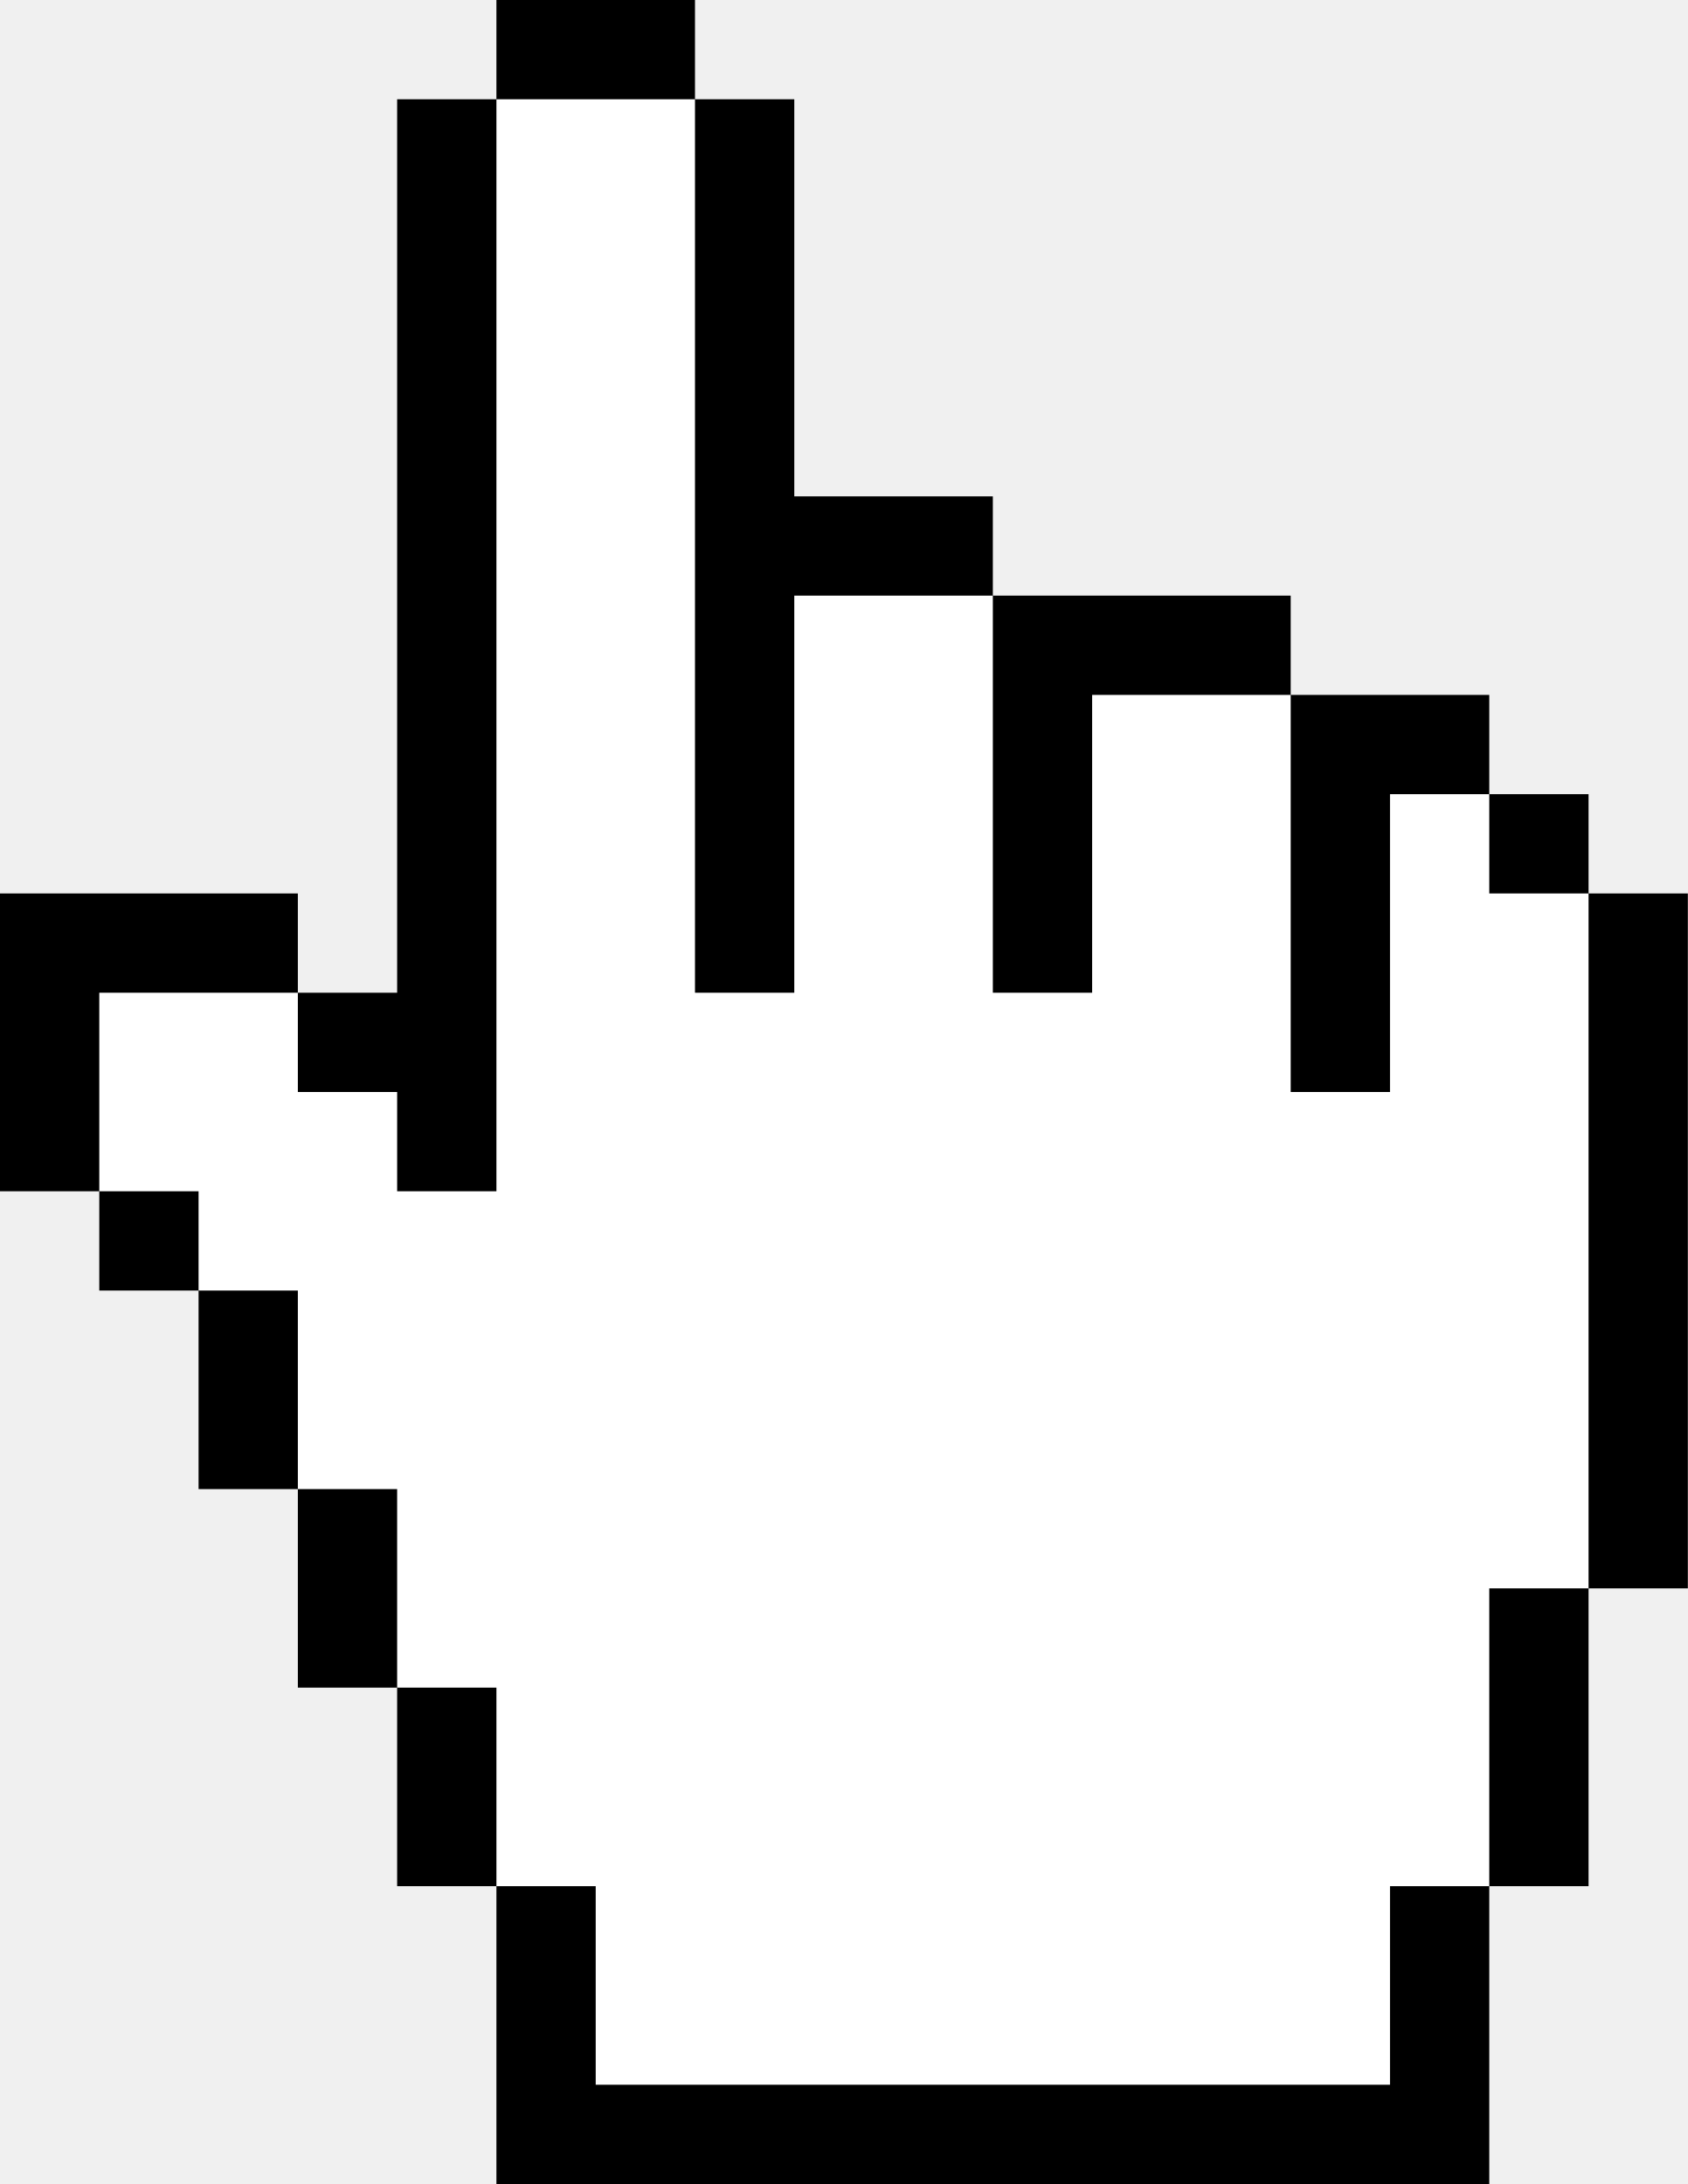
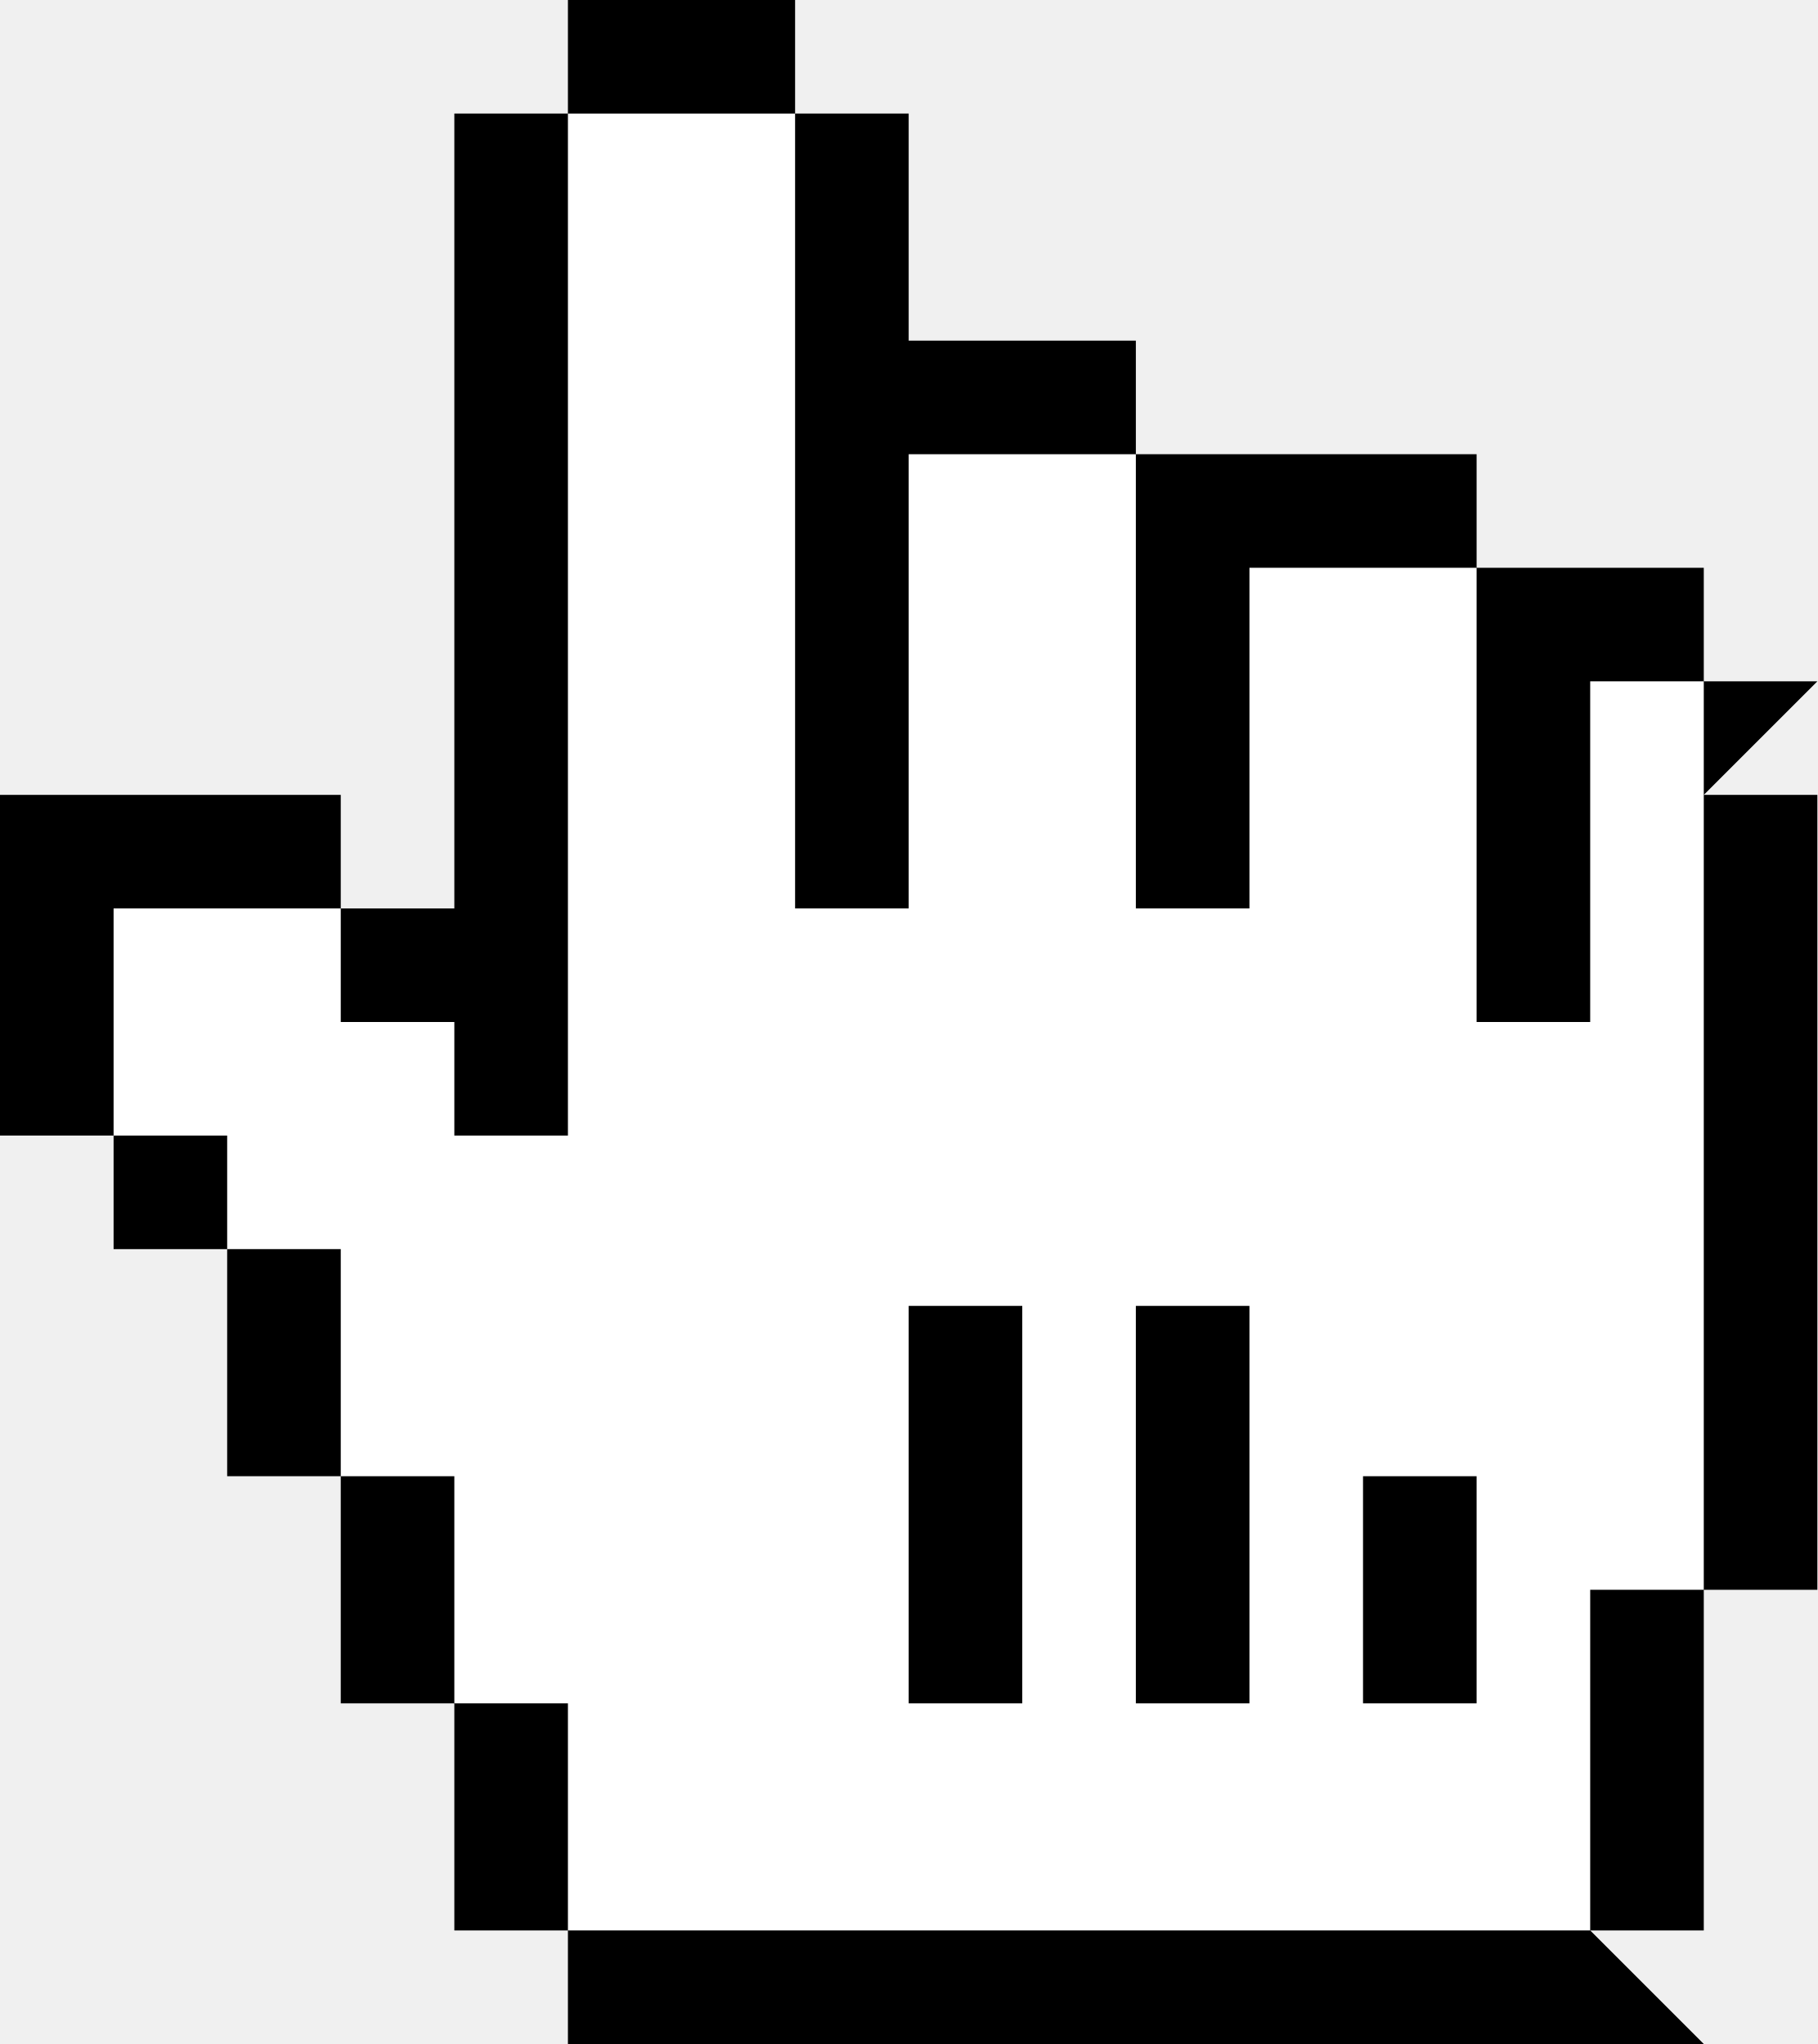
- <svg xmlns="http://www.w3.org/2000/svg" width="17" height="22" viewBox="0 0 17 22" fill="none">
-   <path d="M5 0H7V1H8V5H10V6H13V7H15V8H16V9H17V16H16V19H15V22H5V19H4V17H3V15H2V13H1V12H0V9H3V10H4V1H5" fill="black" />
-   <path d="M7 1V10H8V6H10V10H11V7H13V11H14V8H15V9H16V16H15V19H14V21H6V19H5V17H4V15H3V13H2V12H1V10H3V11H4V12H5V1" fill="white" />
+ <svg xmlns="http://www.w3.org/2000/svg" width="16" height="18" viewBox="0 0 16 18" fill="none">
+   <path d="M5 0H7V1H8V3H10V4H13V5H15V6H16L15 7H16V14H15V17H14L15 18H5V17H4V15H3V13H2V11H1V10H0V7H3V8H4V1H5" fill="black" />
+   <path d="M7 1V8H8V4H10V8H11V5H13V9H14V6H15V7V14H14V17H5V15H4V13H3V11H2V10H1V8H3V9H4V10H5V1" fill="white" />
+   <path d="M9 11.5H8V15H9V11.5Z" fill="black" />
+   <path d="M11 11.5H10V15H11V11.5Z" fill="black" />
+   <path d="M13 13H12V15H13V13Z" fill="black" />
</svg>
